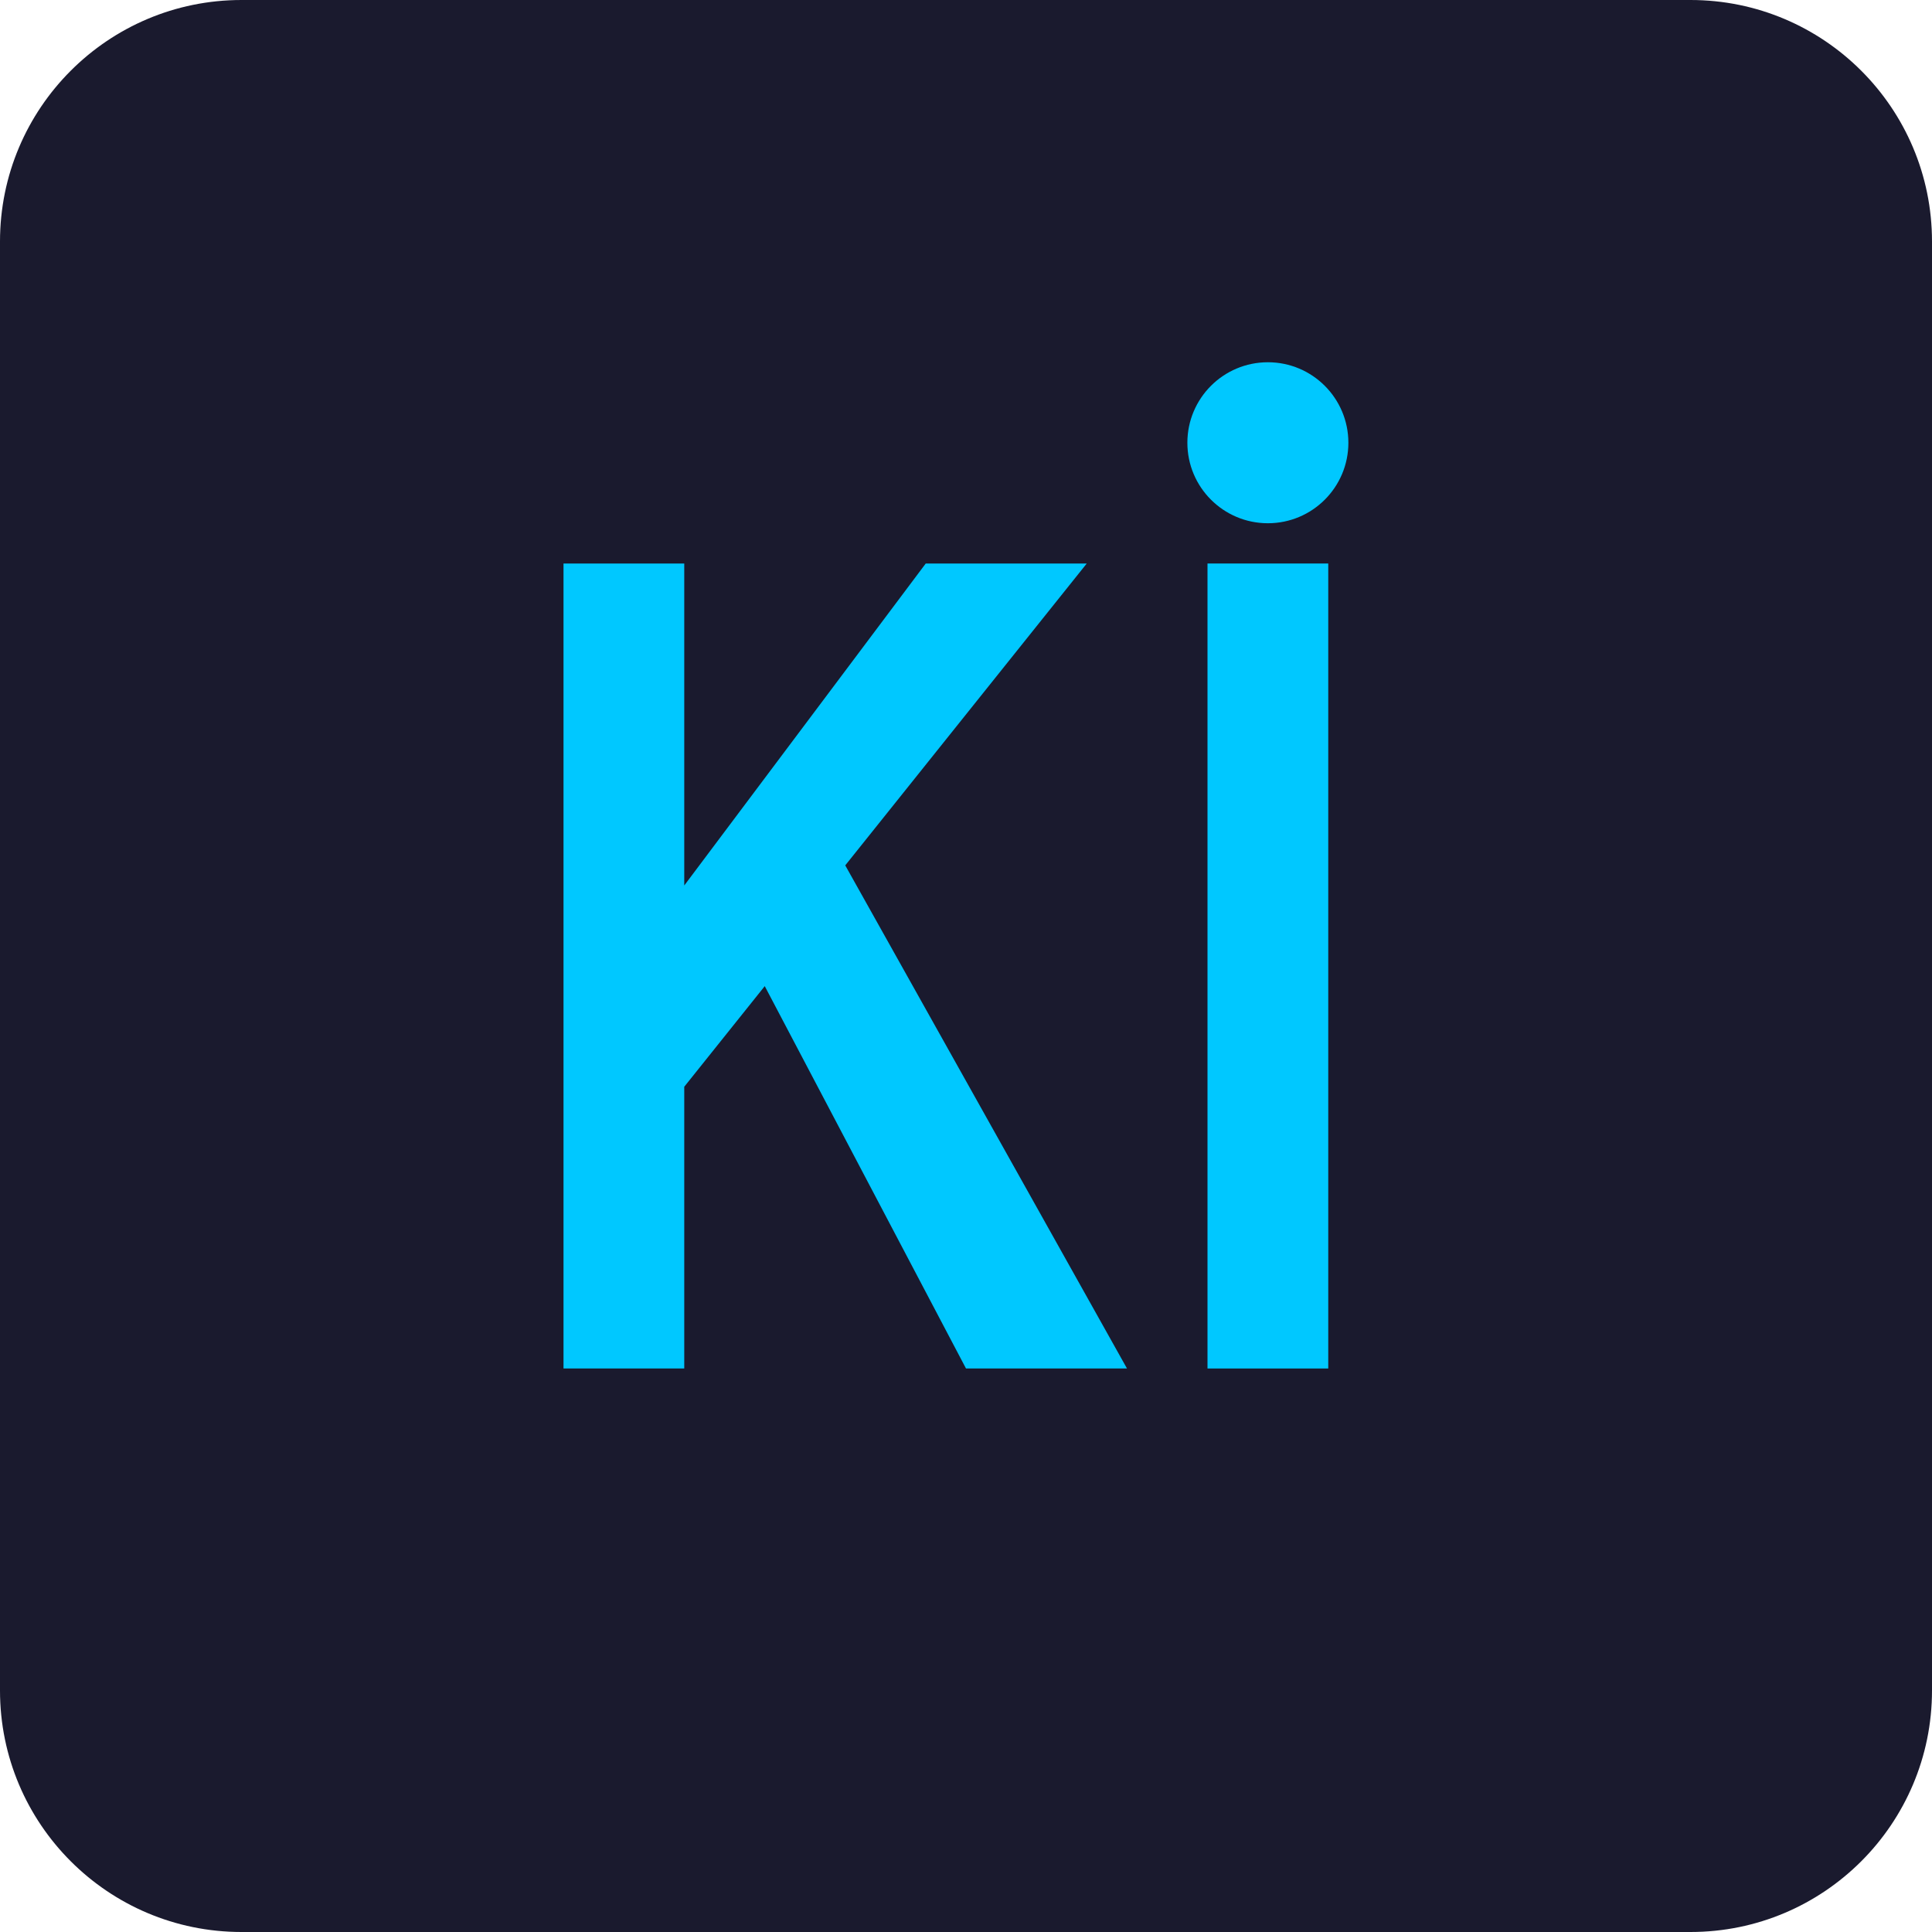
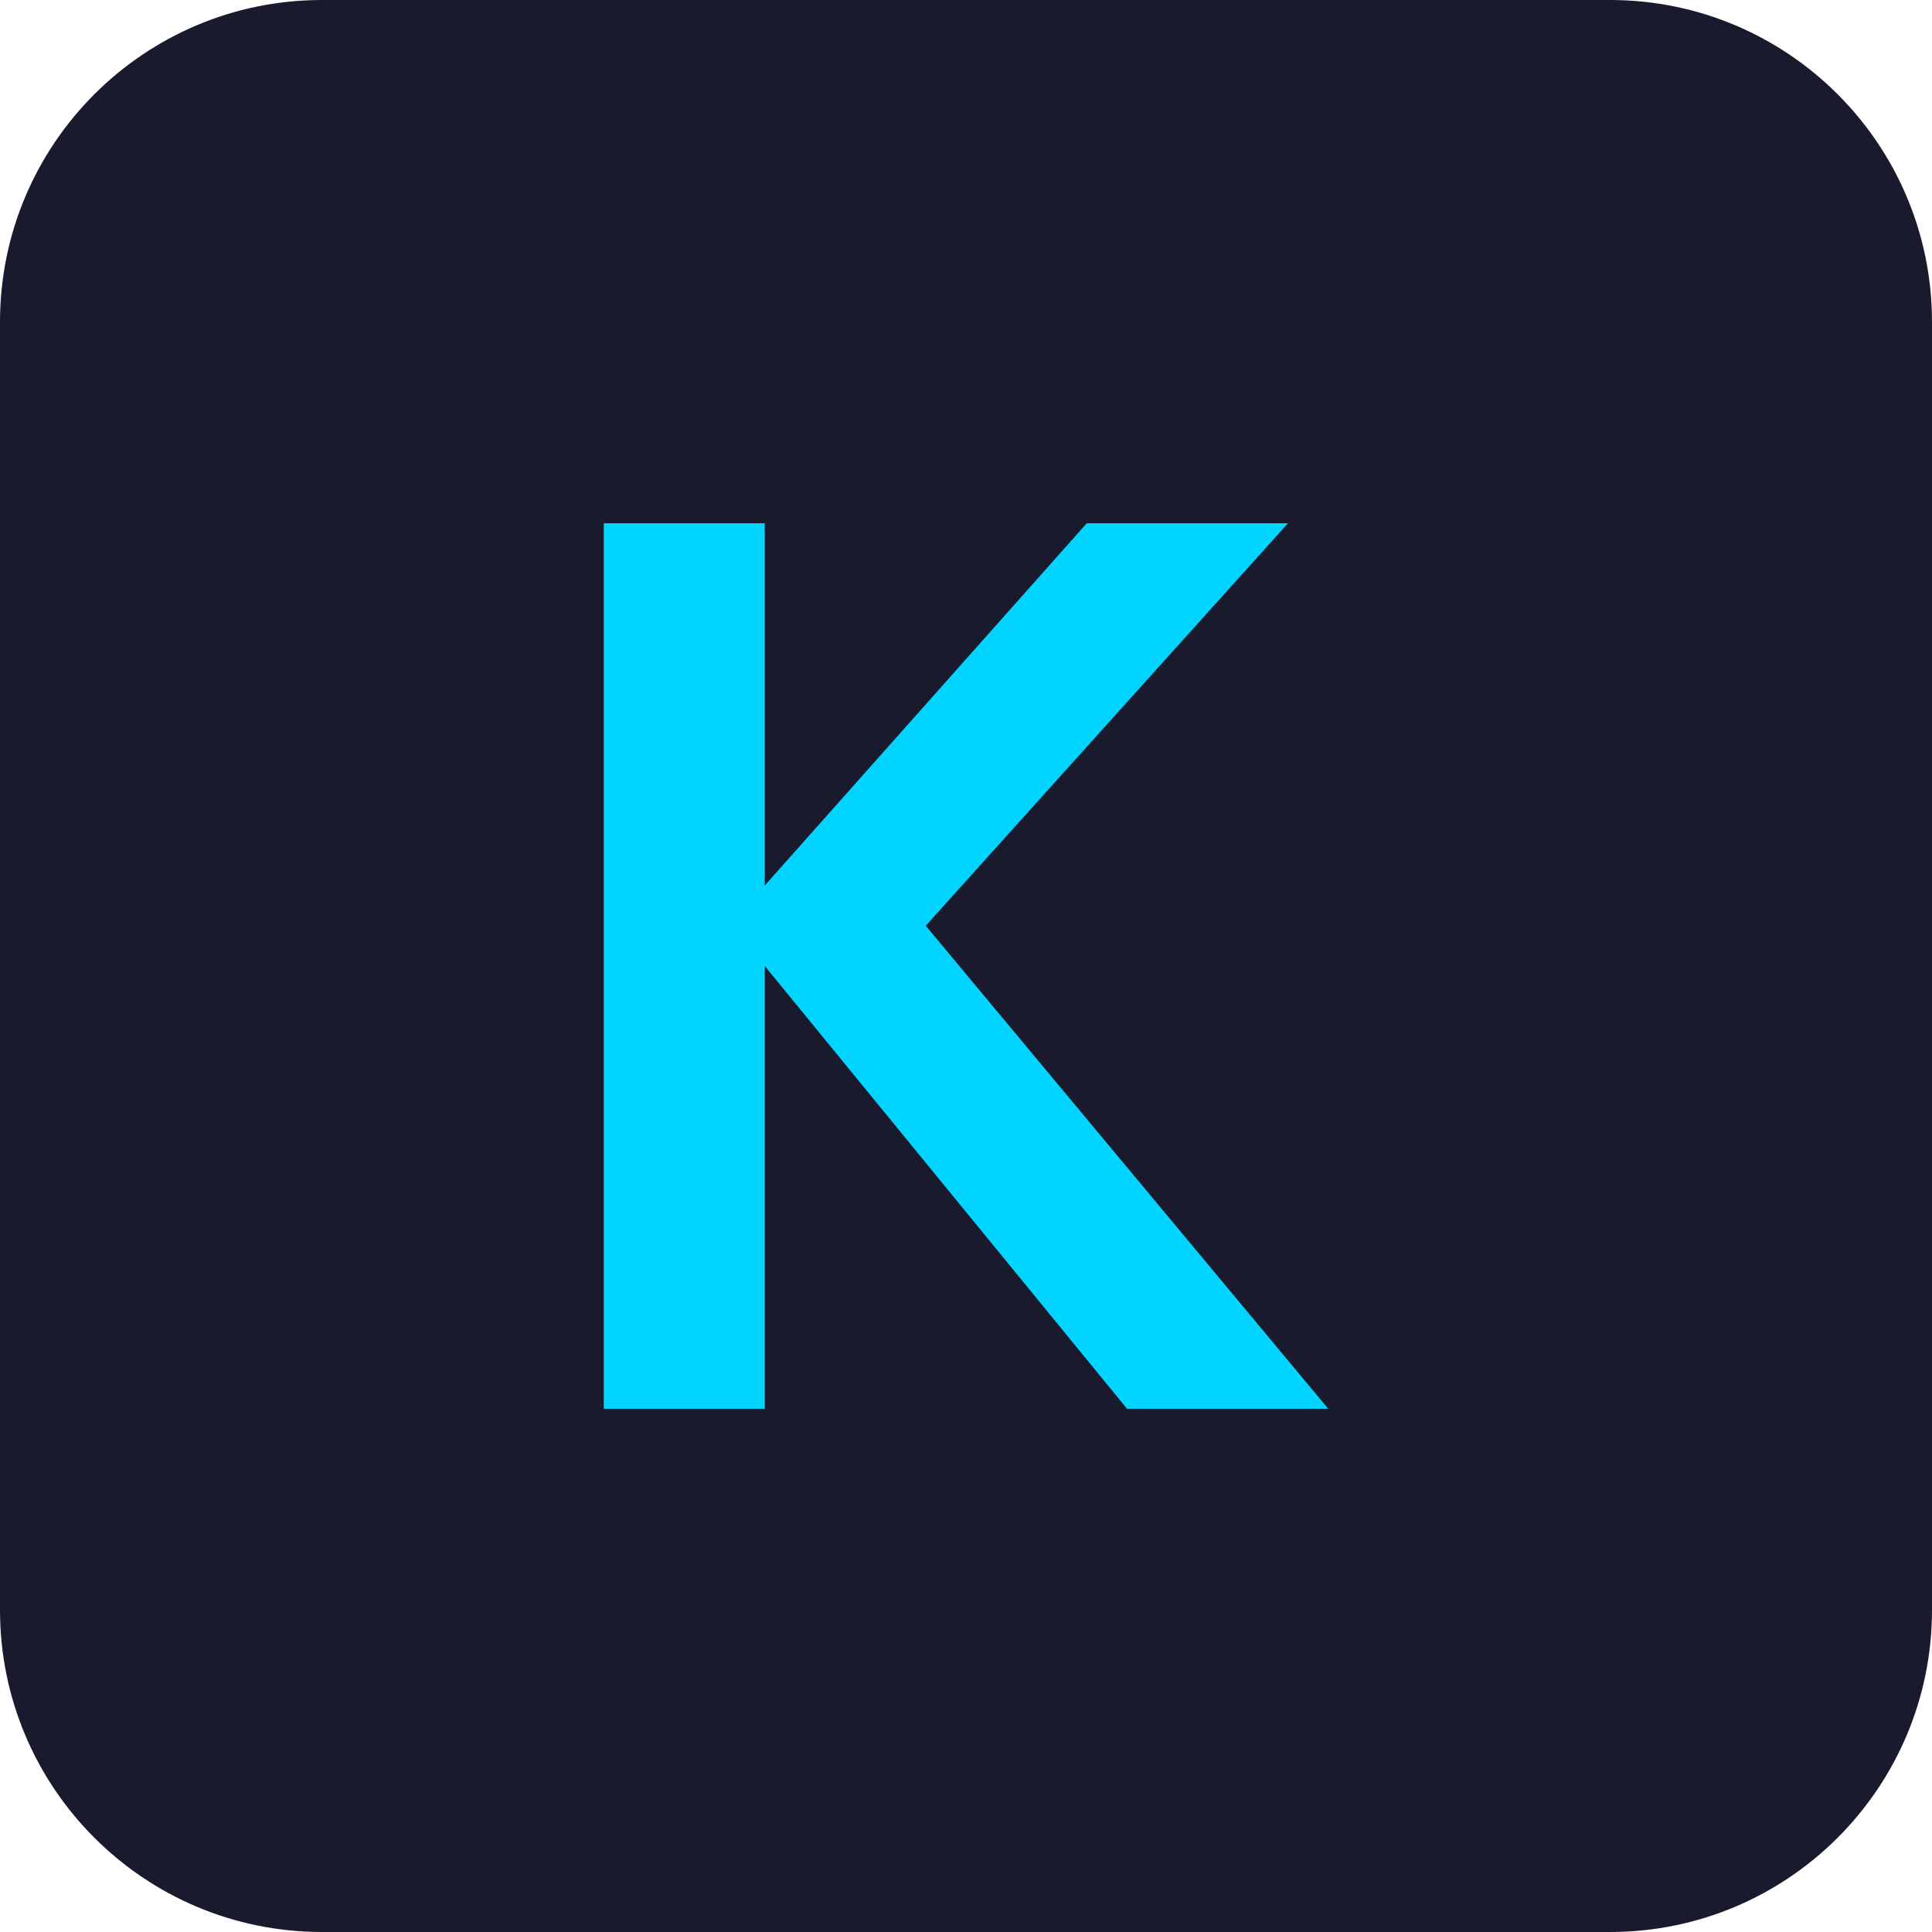
<svg xmlns="http://www.w3.org/2000/svg" viewBox="0 0 48 48">
-   <rect width="48" height="48" rx="6" fill="#1a1a2e" />
-   <path d="M14 14h3v8l6-8h4l-6 7.5L28 34h-4l-5-9.5-2 2.5V34h-3V14z" fill="#00c8ff" />
-   <path d="M30 14h3v20h-3V14z" fill="#00c8ff" />
-   <circle cx="31.5" cy="11" r="2" fill="#00c8ff" />
+   <rect width="48" height="48" rx="8" fill="#1a1a2e" />
+   <path d="M15 13h4v9l8-9h5l-9 10 10 12h-5l-9-11v11h-4V13z" fill="#00d4ff" />
</svg>
